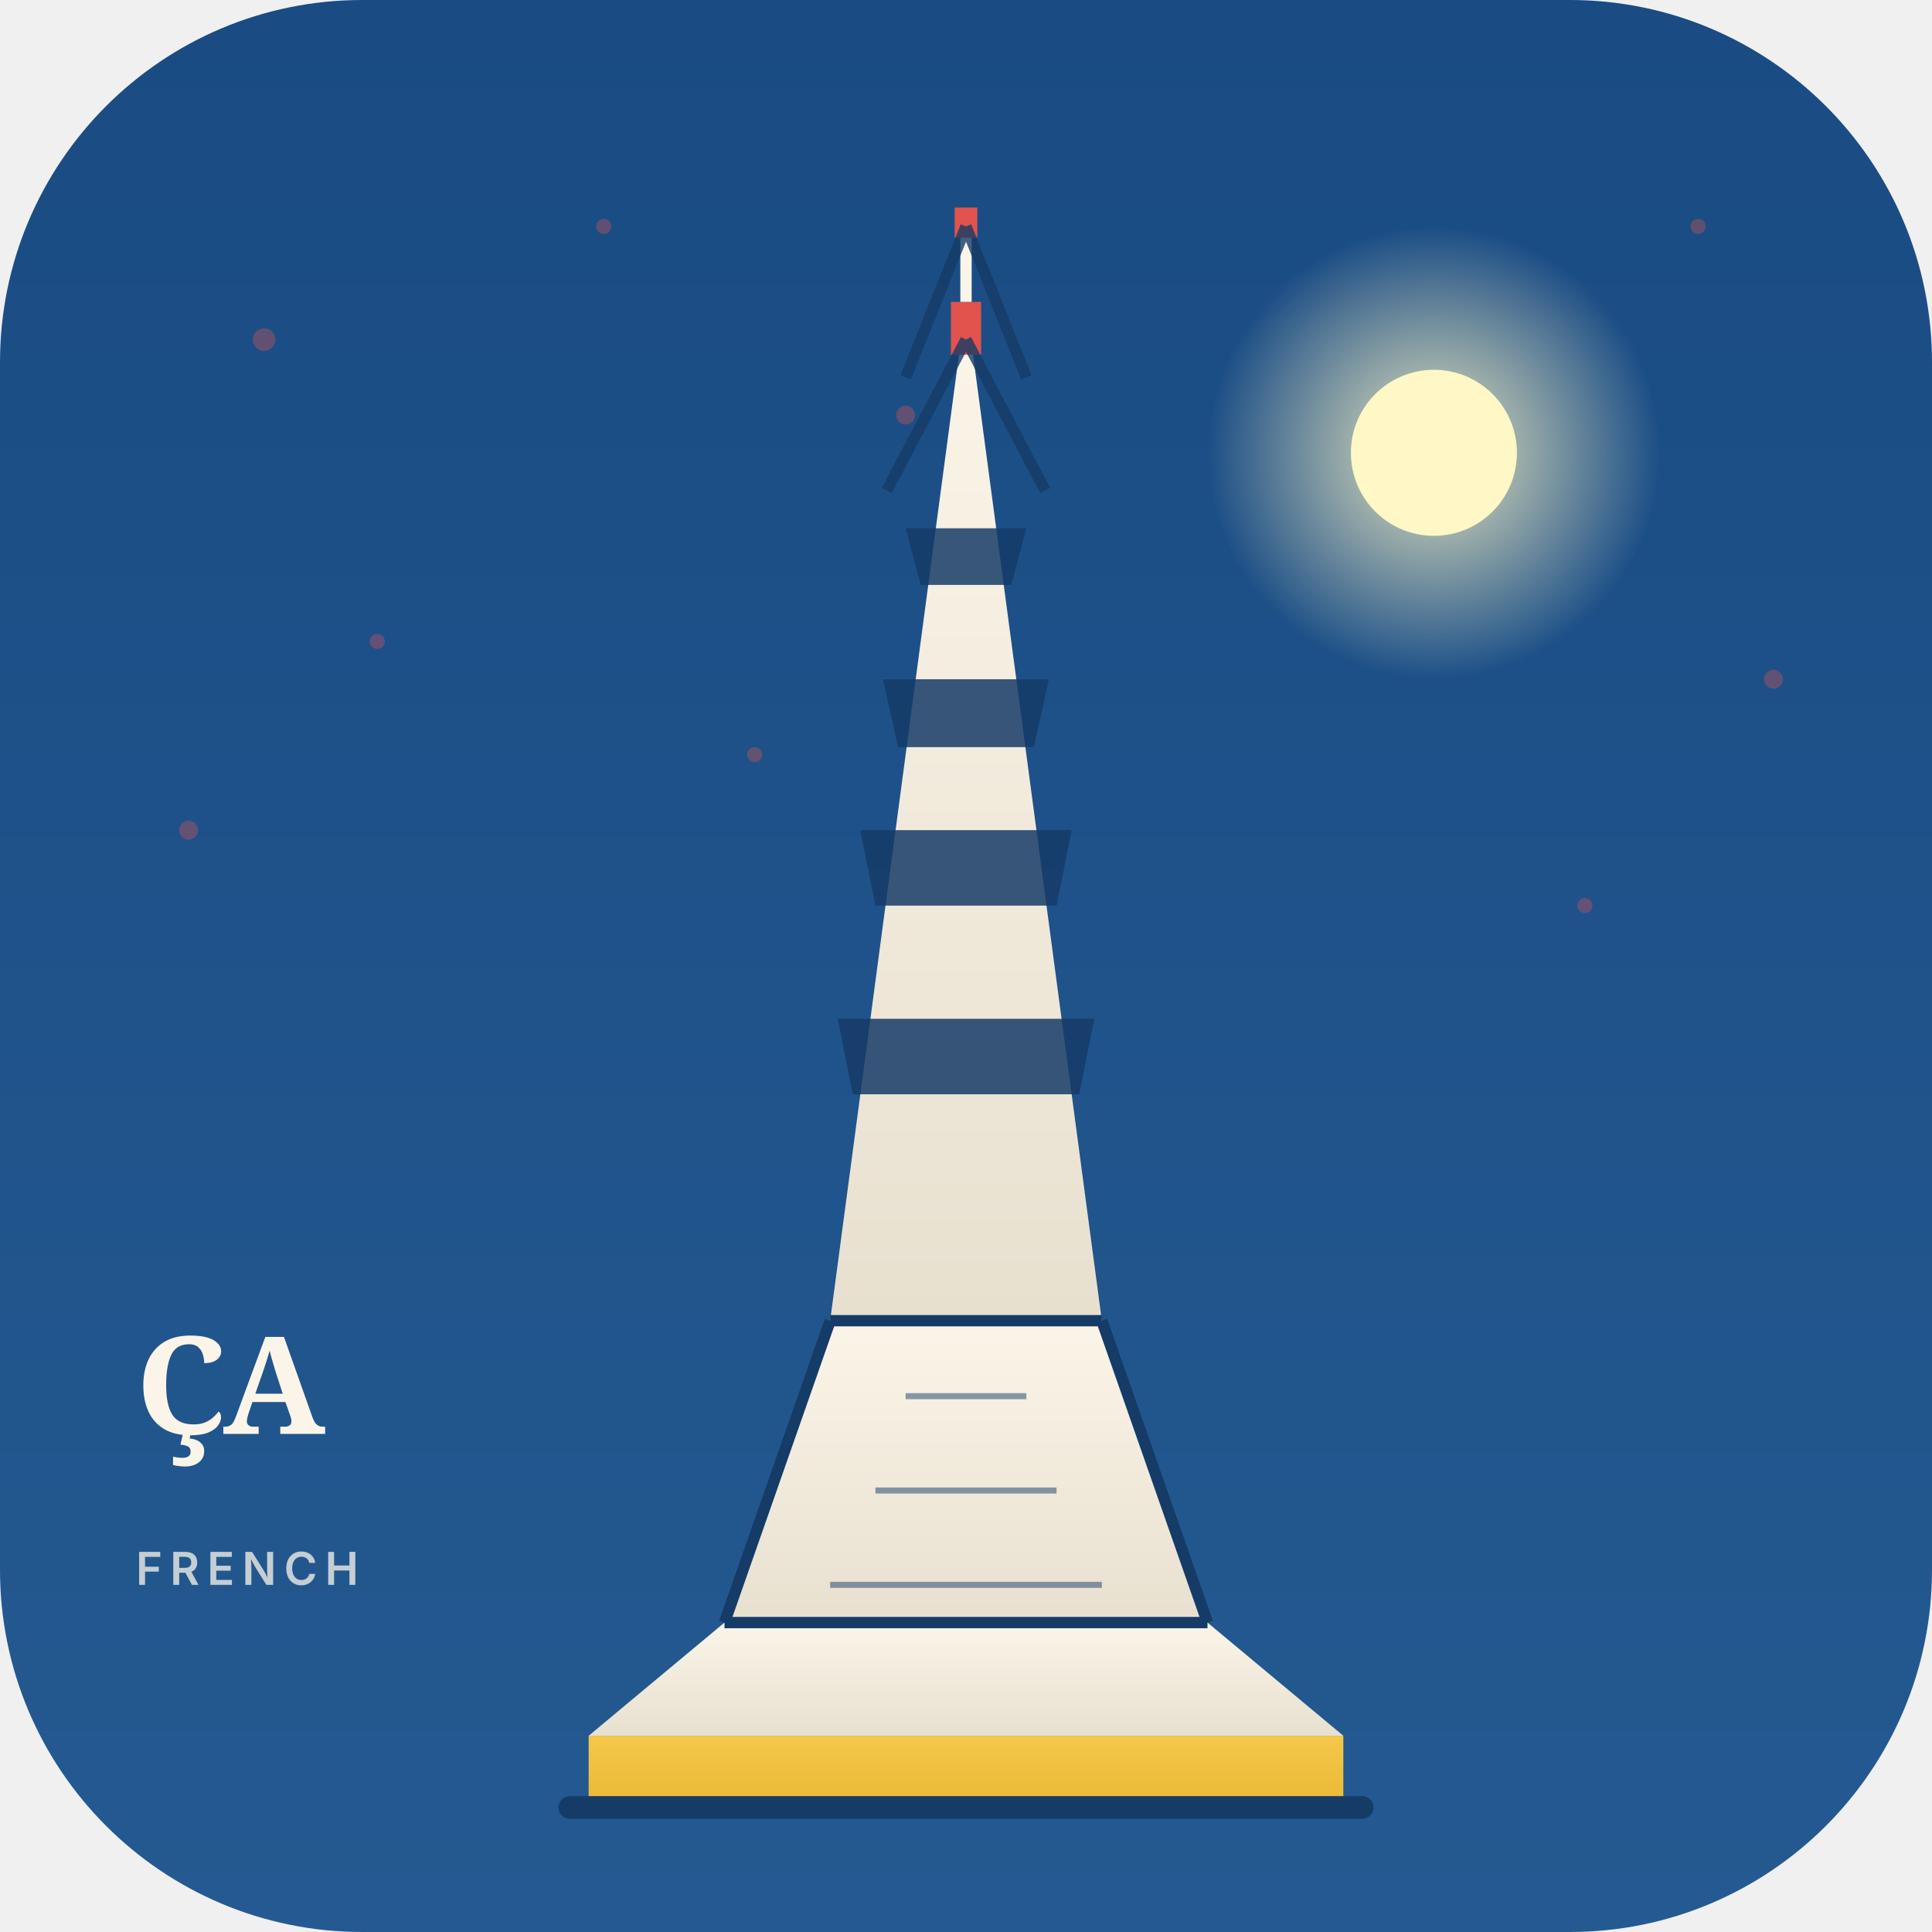
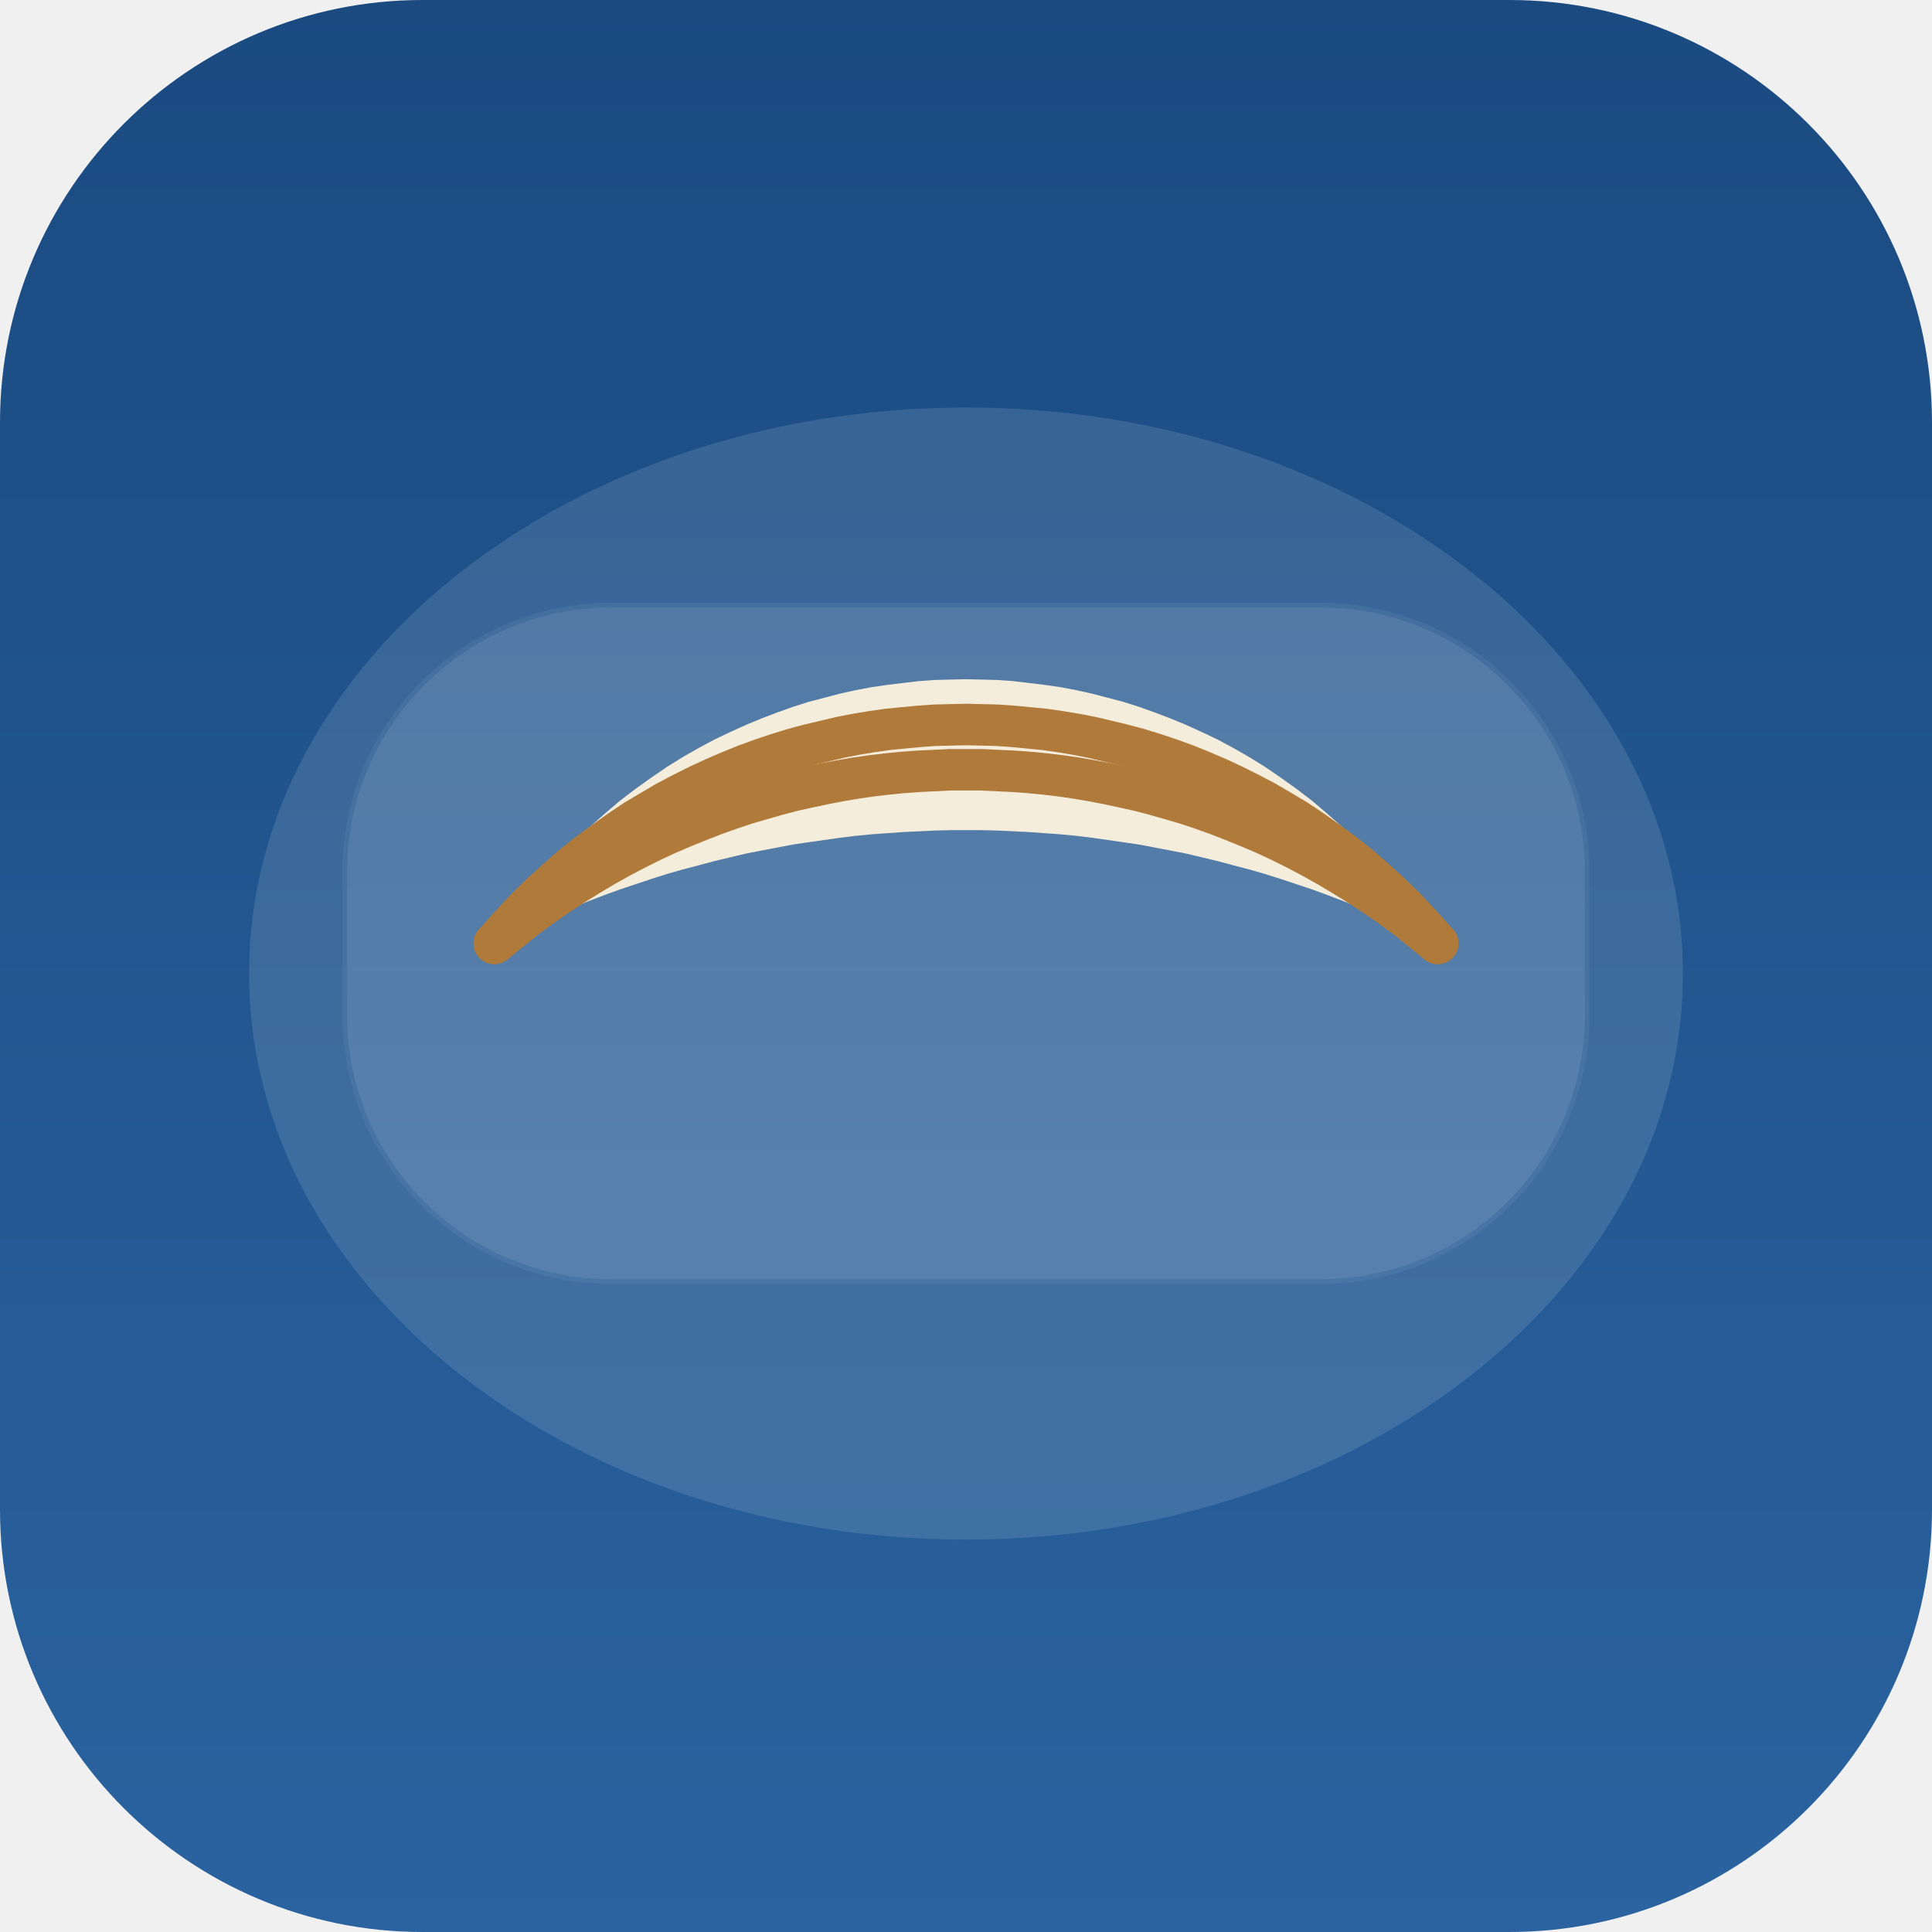
- <svg xmlns="http://www.w3.org/2000/svg" viewBox="0 0 512 512" role="img" aria-label="Le Petit Atelier Français logo">
+ <svg xmlns="http://www.w3.org/2000/svg" viewBox="0 0 512 512" role="img" aria-label="Le Petit Atelier Français — croissant">
  <defs>
-     <linearGradient id="sky" x1="0" y1="0" x2="0" y2="1">
-       <stop offset="0%" stop-color="#1a4b83" />
-       <stop offset="100%" stop-color="#245a91" />
+     <linearGradient id="g" x1="0" y1="0" x2="0" y2="1">
+       <stop offset="0%" stop-color="#1a4a80" />
+       <stop offset="100%" stop-color="#2a63a0" />
    </linearGradient>
-     <linearGradient id="tower" x1="0" y1="0" x2="0" y2="1">
-       <stop offset="0%" stop-color="#fbf5e9" />
-       <stop offset="100%" stop-color="#e8e0cf" />
-     </linearGradient>
-     <linearGradient id="base" x1="0" y1="0" x2="0" y2="1">
-       <stop offset="0%" stop-color="#f5c84b" />
-       <stop offset="100%" stop-color="#e8b833" />
-     </linearGradient>
-     <radialGradient id="glow" cx="50%" cy="50%" r="50%">
-       <stop offset="0%" stop-color="#fff7c5" stop-opacity=".9" />
-       <stop offset="100%" stop-color="#fff7c5" stop-opacity="0" />
-     </radialGradient>
  </defs>
-   <rect width="512" height="512" rx="96" fill="url(#sky)" />
-   <circle cx="380" cy="120" r="60" fill="url(#glow)" />
-   <circle cx="380" cy="120" r="22" fill="#fff7c5" />
-   <g fill="#e1534c" opacity=".35">
-     <circle cx="70" cy="90" r="3" />
-     <circle cx="160" cy="60" r="2" />
-     <circle cx="240" cy="110" r="2.5" />
-     <circle cx="100" cy="170" r="2" />
-     <circle cx="50" cy="220" r="2.5" />
-     <circle cx="200" cy="200" r="2" />
-     <circle cx="450" cy="60" r="2" />
-     <circle cx="470" cy="180" r="2.5" />
-     <circle cx="420" cy="240" r="2" />
-   </g>
-   <g fill="url(#tower)">
-     <path d="M256 80 L292 350 L220 350 Z" />
-     <path d="M220 350 L292 350 L320 430 L192 430 Z" />
-     <path d="M192 430 L320 430 L356 460 L156 460 Z" />
-   </g>
-   <g fill="#153b67" opacity=".85">
-     <path d="M240 140 L272 140 L268 155 L244 155 Z" />
-     <path d="M234 180 L278 180 L274 198 L238 198 Z" />
-     <path d="M228 220 L284 220 L280 240 L232 240 Z" />
-     <path d="M222 270 L290 270 L286 290 L226 290 Z" />
-   </g>
-   <rect x="252" y="80" width="8" height="14" fill="#e1534c" />
-   <line x1="256" y1="80" x2="256" y2="60" stroke="#fbf5e9" stroke-width="3" />
-   <rect x="253" y="55" width="6" height="8" fill="#e1534c" />
-   <g stroke="#153b67" stroke-width="3" fill="none" opacity=".8">
-     <path d="M256 60 L240 100" />
-     <path d="M256 60 L272 100" />
-     <path d="M256 90 L235 130" />
-     <path d="M256 90 L277 130" />
-   </g>
-   <g stroke="#153b67" stroke-width="3" fill="none">
-     <path d="M220 350 L292 350" />
-     <path d="M192 430 L320 430" />
-     <path d="M220 350 L192 430" />
-     <path d="M292 350 L320 430" />
-   </g>
-   <g stroke="#153b67" stroke-width="1.6" fill="none" opacity=".5">
-     <line x1="240" y1="370" x2="272" y2="370" />
-     <line x1="232" y1="395" x2="280" y2="395" />
-     <line x1="220" y1="420" x2="292" y2="420" />
-   </g>
-   <rect x="156" y="460" width="200" height="20" fill="url(#base)" />
-   <rect x="148" y="476" width="216" height="6" rx="3" fill="#153b67" />
-   <g transform="translate(36 380)" fill="#fbf5e9">
-     <text x="0" y="0" font-family="Georgia, serif" font-weight="700" font-size="36" letter-spacing="-1">ÇA</text>
-   </g>
-   <g transform="translate(36 420)" fill="#fbf5e9" opacity=".75">
-     <text x="0" y="0" font-family="Inter, sans-serif" font-weight="600" font-size="12" letter-spacing="2">FRENCH</text>
-   </g>
+   <rect width="512" height="512" rx="112" fill="url(#g)" />
+   <ellipse cx="256" cy="258" rx="190" ry="150" fill="#ffffff" opacity="0.12" />
+   <rect x="92" y="161" width="328" height="178" rx="70" fill="#ffffff" opacity="0.13" stroke="#ffffff" stroke-opacity="0.4" stroke-width="2.5" />
+   <path d="M 131.0 250.0 135.2 243.6 139.3 237.8 143.5 232.6 147.7 227.8 151.8 223.4 156.0 219.4 160.2 215.7 164.3 212.2 168.5 209.0 172.7 206.0 176.8 203.2 181.0 200.6 185.2 198.2 189.3 196.0 193.5 194.0 197.7 192.1 201.8 190.4 206.0 188.8 210.2 187.3 214.3 186.0 218.5 184.9 222.7 183.8 226.8 182.9 231.0 182.1 235.2 181.5 239.3 181.0 243.5 180.5 247.7 180.2 251.8 180.1 256.0 180.0 260.2 180.1 264.3 180.2 268.5 180.5 272.7 181.0 276.8 181.5 281.0 182.1 285.2 182.9 289.3 183.8 293.5 184.9 297.7 186.0 301.8 187.3 306.0 188.8 310.2 190.4 314.3 192.1 318.5 194.0 322.7 196.0 326.8 198.2 331.0 200.6 335.2 203.2 339.3 206.0 343.5 209.0 347.7 212.2 351.8 215.7 356.0 219.4 360.2 223.4 364.3 227.8 368.5 232.6 372.7 237.8 376.8 243.6 381.0 250.0 381.0 250.0 376.8 247.9 372.7 245.9 368.5 244.0 364.3 242.2 360.2 240.5 356.0 238.8 351.8 237.2 347.7 235.7 343.5 234.3 339.3 232.9 335.2 231.6 331.0 230.4 326.8 229.3 322.7 228.2 318.5 227.2 314.3 226.2 310.2 225.4 306.0 224.6 301.8 223.8 297.7 223.2 293.5 222.6 289.3 222.0 285.2 221.5 281.0 221.1 276.8 220.8 272.7 220.5 268.5 220.3 264.3 220.1 260.2 220.0 256.0 220.0 251.8 220.0 247.7 220.1 243.5 220.3 239.3 220.5 235.2 220.8 231.0 221.1 226.8 221.5 222.7 222.0 218.5 222.6 214.3 223.2 210.2 223.8 206.0 224.6 201.8 225.4 197.7 226.2 193.5 227.2 189.3 228.2 185.2 229.3 181.0 230.4 176.8 231.6 172.7 232.9 168.5 234.3 164.3 235.7 160.2 237.2 156.0 238.8 151.8 240.5 147.7 242.2 143.5 244.0 139.3 245.9 135.2 247.9 131.0 250.0 Z" fill="#f5eddc" />
+   <path d="M 131.0 250.0 135.2 245.3 139.3 240.9 143.5 236.8 147.7 233.0 151.8 229.4 156.0 226.1 160.2 223.0 164.3 220.1 168.5 217.3 172.7 214.8 176.8 212.4 181.0 210.2 185.2 208.1 189.3 206.2 193.5 204.4 197.7 202.7 201.8 201.2 206.0 199.8 210.2 198.5 214.3 197.4 218.5 196.4 222.7 195.4 226.8 194.6 231.0 193.9 235.2 193.3 239.3 192.9 243.5 192.5 247.7 192.2 251.8 192.1 256.0 192.0 260.2 192.1 264.3 192.2 268.5 192.5 272.7 192.9 276.8 193.3 281.0 193.9 285.2 194.6 289.3 195.4 293.5 196.4 297.7 197.4 301.8 198.5 306.0 199.8 310.2 201.2 314.3 202.7 318.5 204.4 322.7 206.2 326.8 208.1 331.0 210.2 335.2 212.4 339.3 214.8 343.5 217.3 347.7 220.1 351.8 223.0 356.0 226.1 360.2 229.4 364.3 233.0 368.5 236.8 372.7 240.9 376.8 245.3 381.0 250.0" fill="none" stroke="#b07a3a" stroke-width="11" stroke-linecap="round" stroke-linejoin="round" />
+   <path d="M 131.0 250.0 135.2 246.6 139.3 243.3 143.5 240.2 147.7 237.3 151.8 234.6 156.0 232.0 160.2 229.5 164.3 227.2 168.5 225.0 172.7 222.9 176.8 221.0 181.0 219.2 185.2 217.5 189.3 215.9 193.5 214.4 197.7 213.0 201.8 211.8 206.0 210.6 210.2 209.5 214.3 208.6 218.5 207.7 222.7 206.9 226.8 206.2 231.0 205.6 235.2 205.1 239.3 204.7 243.5 204.4 247.7 204.2 251.8 204.0 256.0 204.0 260.2 204.0 264.3 204.2 268.5 204.4 272.7 204.7 276.8 205.1 281.0 205.6 285.2 206.2 289.3 206.9 293.5 207.7 297.7 208.6 301.8 209.5 306.0 210.6 310.2 211.8 314.3 213.0 318.5 214.4 322.7 215.9 326.8 217.5 331.0 219.2 335.2 221.0 339.3 222.9 343.5 225.0 347.7 227.2 351.8 229.5 356.0 232.0 360.2 234.6 364.3 237.3 368.5 240.2 372.7 243.3 376.8 246.6 381.0 250.0" fill="none" stroke="#b07a3a" stroke-width="11" stroke-linecap="round" stroke-linejoin="round" />
</svg>
